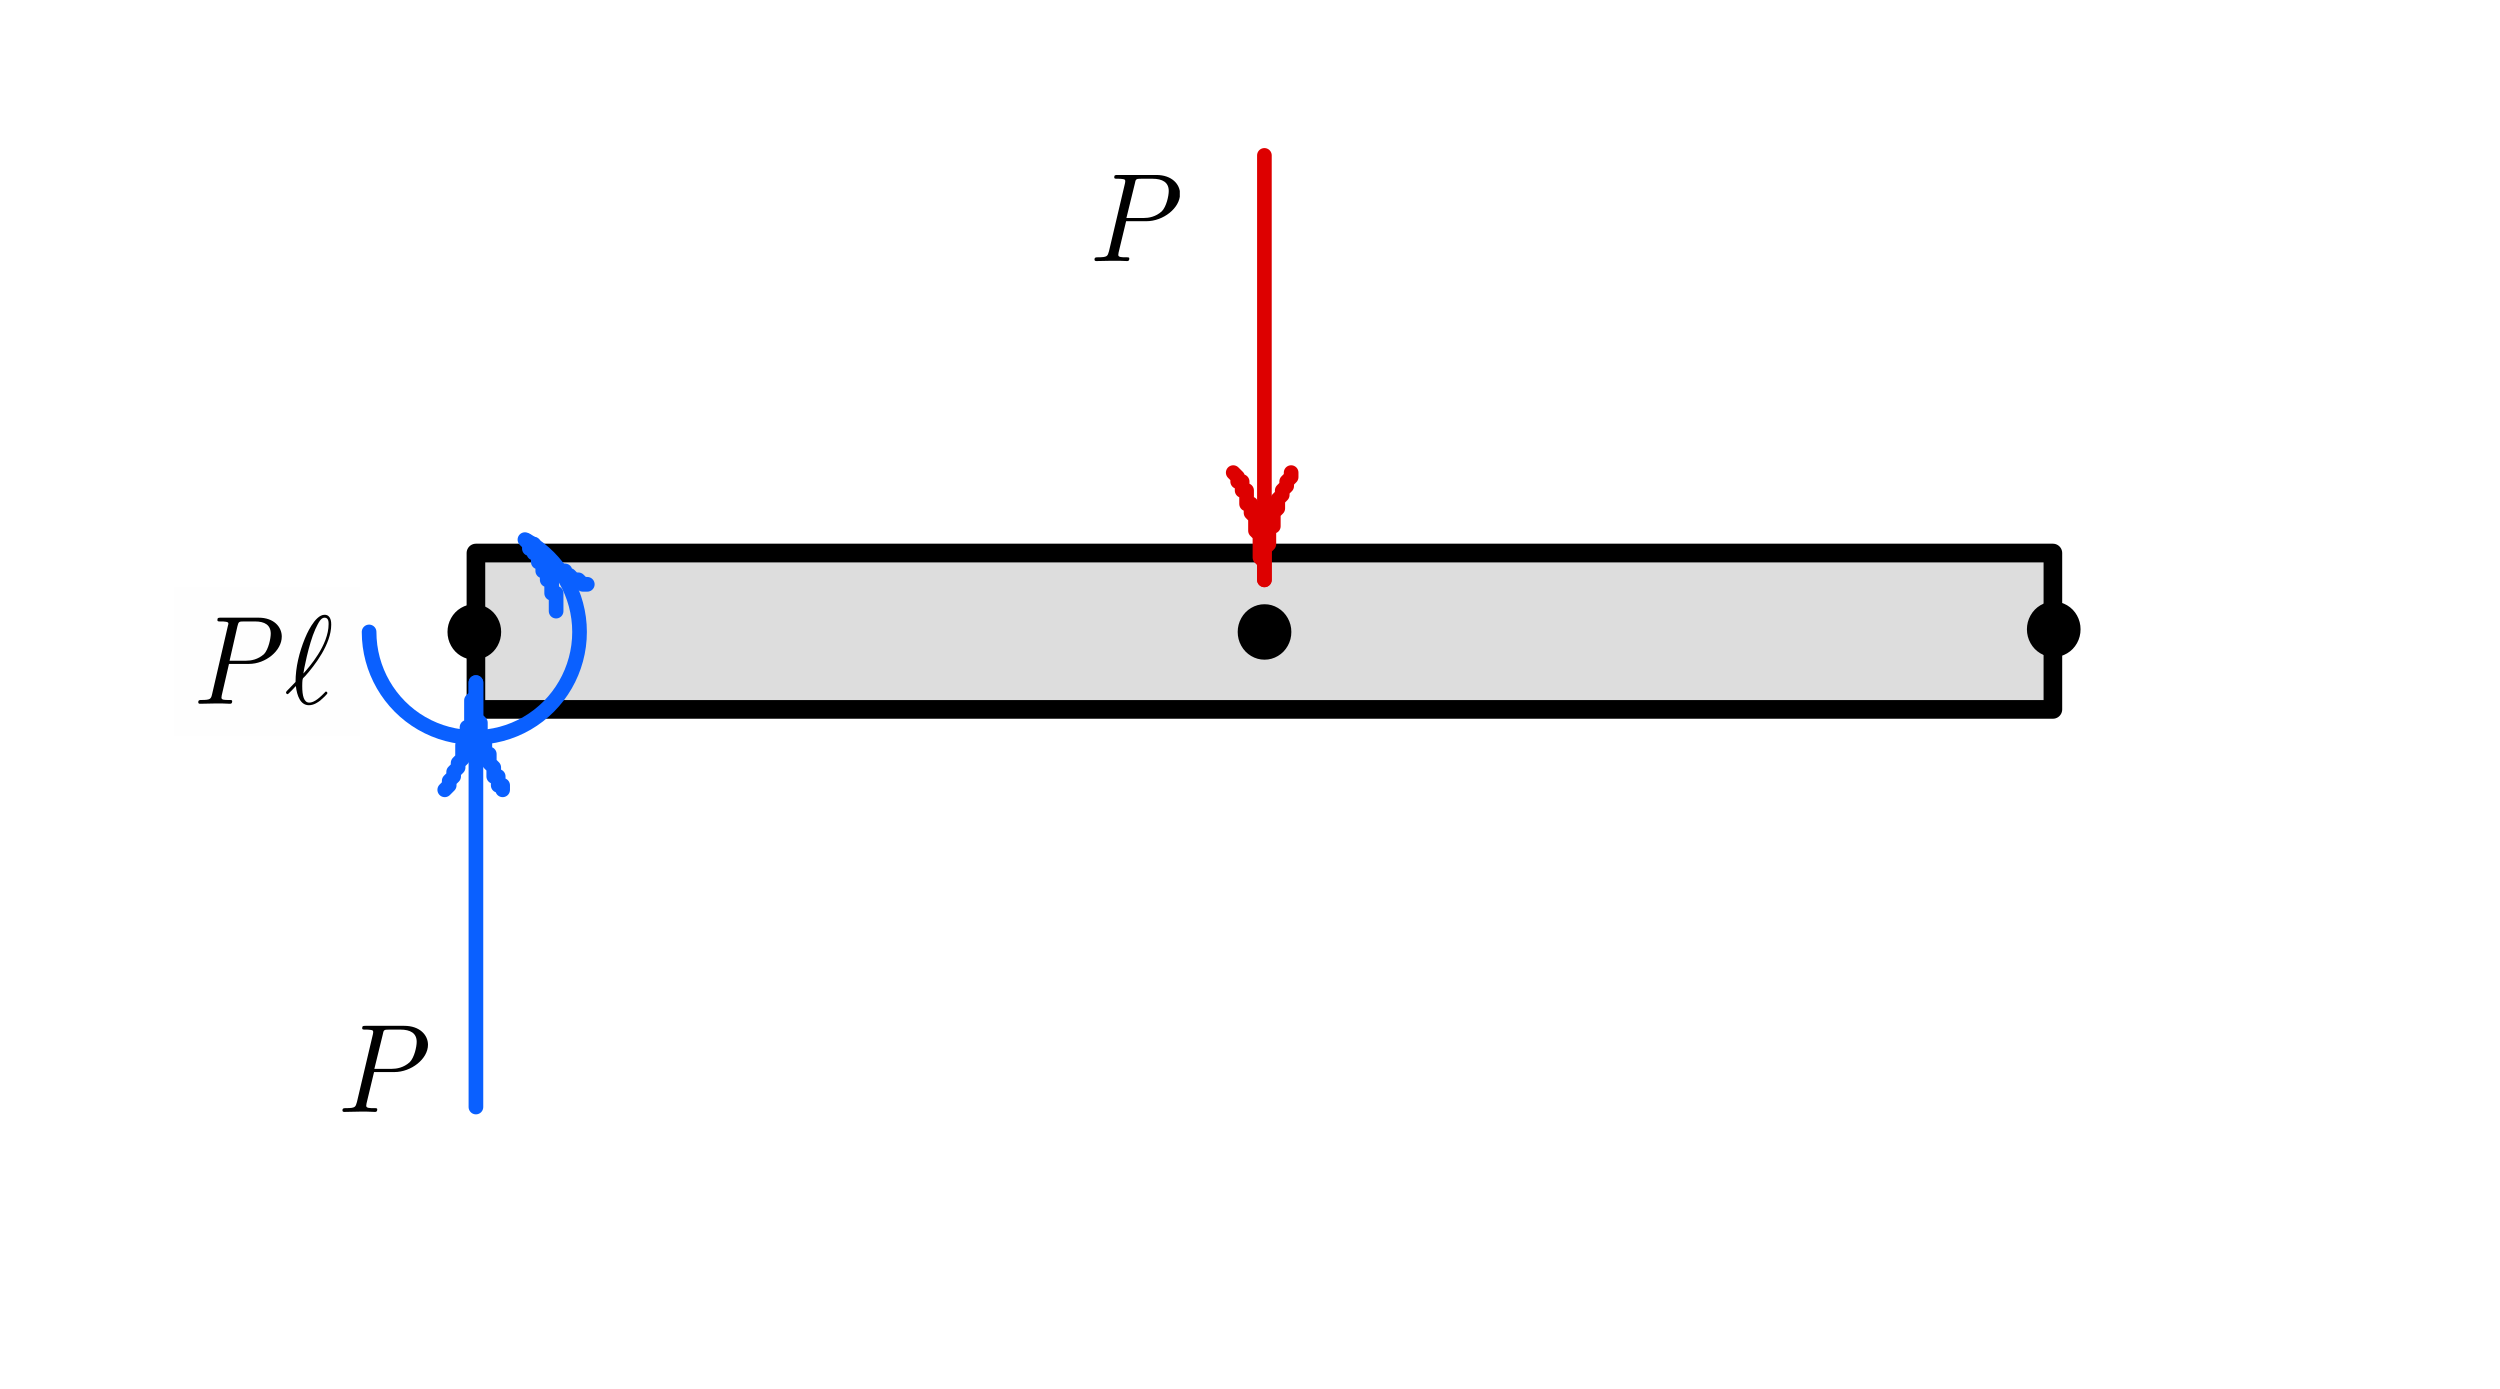
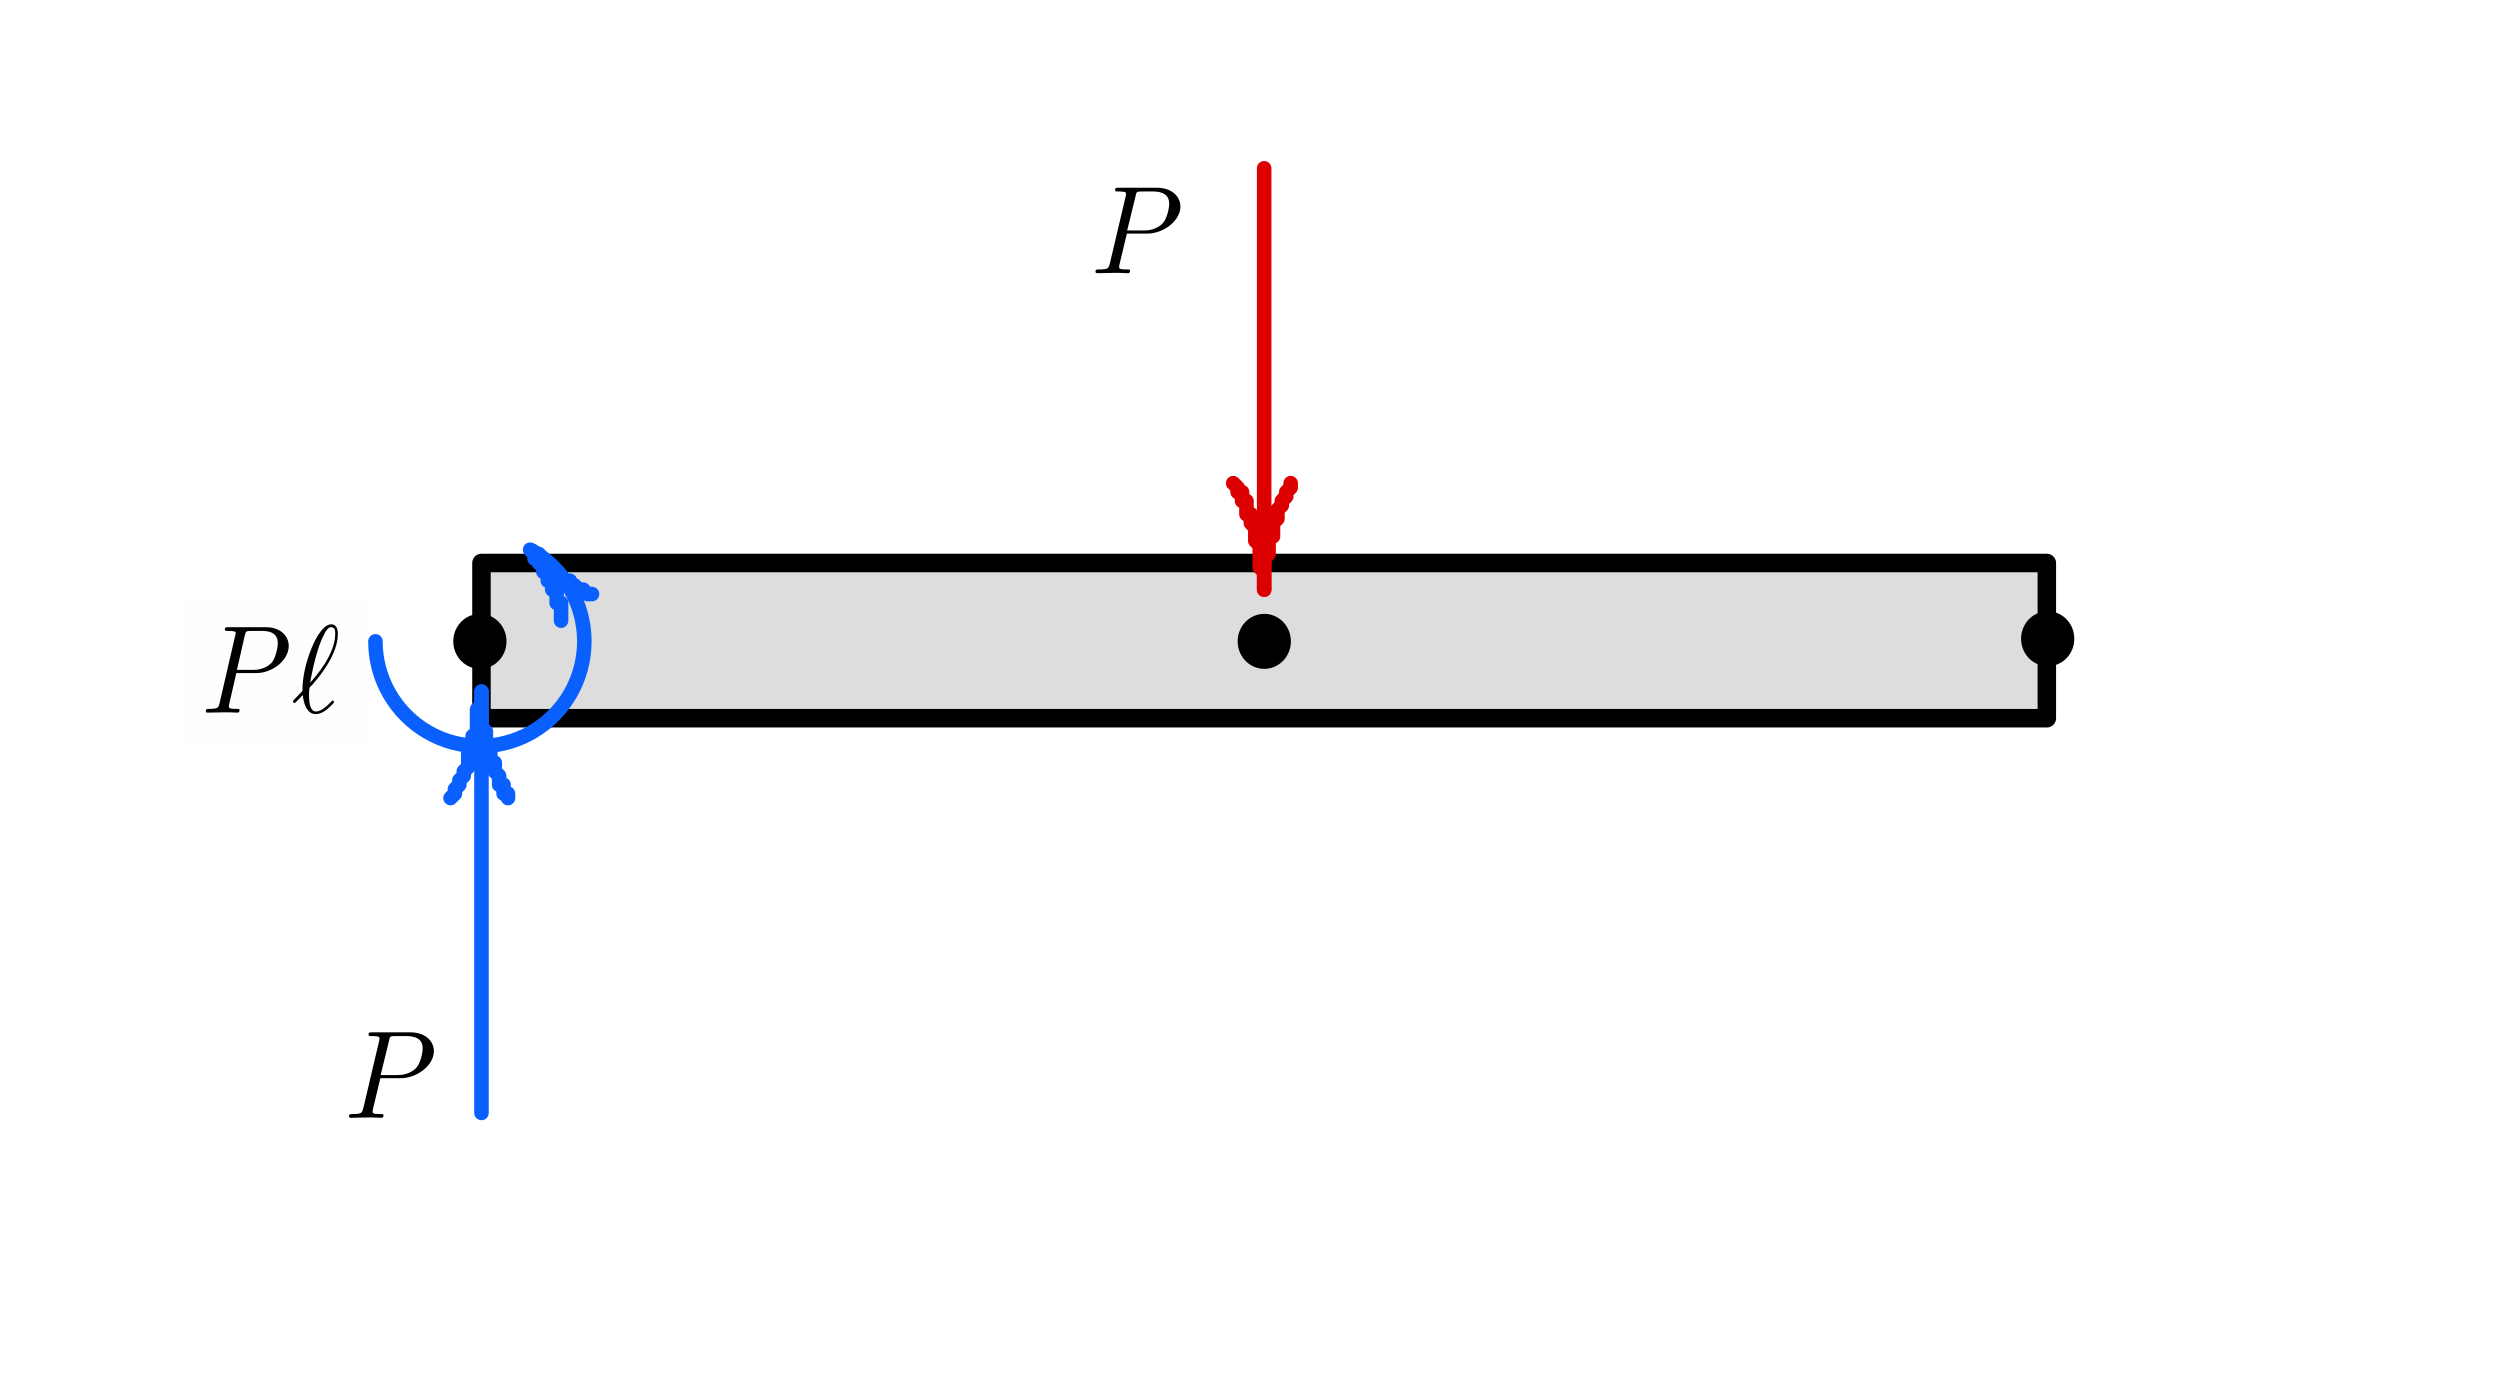
- <svg xmlns="http://www.w3.org/2000/svg" width="100%" height="100%" viewBox="0 0 135 75" version="1.1" xml:space="preserve" style="fill-rule:evenodd;clip-rule:evenodd;stroke-linecap:round;stroke-linejoin:round;stroke-miterlimit:10;">
-   <g transform="matrix(1,0,0,1,-390.863,-108.764)">
-     <g id="Artboard4b" transform="matrix(0.383818,0,0,0.262027,265.653,108.764)">
+ <svg xmlns="http://www.w3.org/2000/svg" width="100%" height="100%" viewBox="0 0 136 76" version="1.1" xml:space="preserve" style="fill-rule:evenodd;clip-rule:evenodd;stroke-linecap:round;stroke-linejoin:round;stroke-miterlimit:10;">
+   <g transform="matrix(1,0,0,1,-393,-108)">
+     <g id="Artboard4b" transform="matrix(0.383818,0,0,0.262027,268.282,108.764)">
      <rect x="326.224" y="0" width="351.729" height="286.23" style="fill:none;" />
-       <g transform="matrix(2.61141,0,0,3.83626,-51.177,-576.555)">
-         <clipPath id="_clip1">
-           <rect x="164.4" y="28.32" width="5.76" height="28.32" />
-         </clipPath>
-         <g clip-path="url(#_clip1)">
-           <g transform="matrix(0.9977,-0,-0,0.994824,144.52,150.291)">
-                     </g>
-         </g>
-       </g>
      <g transform="matrix(0.626739,0,0,-0.920702,-51.177,836.723)">
        <rect x="709" y="750" width="354" height="35" style="fill:rgb(221,221,221);stroke:black;stroke-width:4.18px;" />
      </g>
      <g transform="matrix(0.626739,0,0,-0.920702,-51.177,837.028)">
        <path d="M883.166,772.78C884.051,773.307 885.005,773.571 886.027,773.571C887.049,773.571 888.003,773.307 888.888,772.78C889.773,772.253 890.471,771.532 890.982,770.618C891.493,769.705 891.749,768.721 891.749,767.666C891.749,766.611 891.493,765.626 890.982,764.713C890.471,763.799 889.773,763.079 888.888,762.551C888.003,762.024 887.049,761.76 886.027,761.76C885.005,761.76 884.051,762.024 883.166,762.551C882.281,763.079 881.582,763.799 881.071,764.713C880.56,765.626 880.305,766.611 880.305,767.666C880.305,768.721 880.56,769.705 881.071,770.618C881.582,771.532 882.281,772.253 883.166,772.78" style="stroke:black;stroke-width:0.6px;" />
      </g>
      <g transform="matrix(0.626739,0,0,-0.920702,-51.177,837.028)">
        <path d="M705.78,772.78C706.666,773.307 707.619,773.571 708.641,773.571C709.664,773.571 710.617,773.307 711.502,772.78C712.388,772.253 713.086,771.532 713.597,770.618C714.108,769.705 714.364,768.721 714.364,767.666C714.364,766.611 714.108,765.626 713.597,764.713C713.086,763.799 712.388,763.079 711.502,762.551C710.617,762.024 709.664,761.76 708.641,761.76C707.619,761.76 706.666,762.024 705.78,762.551C704.895,763.079 704.197,763.799 703.686,764.713C703.175,765.626 702.919,766.611 702.919,767.666C702.919,768.721 703.175,769.705 703.686,770.618C704.197,771.532 704.895,772.253 705.78,772.78" style="stroke:black;stroke-width:0.6px;" />
      </g>
      <g transform="matrix(0.626739,0,0,-0.920702,-51.177,835.94)">
        <path d="M1060.33,772.189C1061.22,772.716 1062.17,772.98 1063.19,772.98C1064.21,772.98 1065.17,772.716 1066.05,772.189C1066.94,771.661 1067.64,770.941 1068.15,770.027C1068.66,769.113 1068.91,768.129 1068.91,767.074C1068.91,766.019 1068.66,765.035 1068.15,764.121C1067.64,763.208 1066.94,762.487 1066.05,761.96C1065.17,761.432 1064.21,761.169 1063.19,761.169C1062.17,761.169 1061.22,761.432 1060.33,761.96C1059.45,762.487 1058.75,763.208 1058.24,764.121C1057.73,765.035 1057.47,766.019 1057.47,767.074C1057.47,768.129 1057.73,769.113 1058.24,770.027C1058.75,770.941 1059.45,771.661 1060.33,772.189" style="stroke:black;stroke-width:0.6px;" />
      </g>
      <g transform="matrix(0,0.920702,-0.626739,0,948.158,-739.979)">
        <path d="M838.5,708.5L933.5,708.5" style="fill:none;fill-rule:nonzero;stroke:rgb(221,0,0);stroke-width:3.29px;" />
      </g>
      <g transform="matrix(0.626739,0,0,-0.920702,-51.177,793.45)">
        <path d="M892,756L892,755L891,754L891,753L890,752L890,751L889,750L889,748L888,747L888,744L887,744L887,740L886,739L886,732L886,736L885,737L885,742L884,743L884,746L883,747L883,749L882,749L882,752L881,752L881,754L880,754L880,755L879,756" style="fill:none;fill-rule:nonzero;stroke:rgb(221,0,0);stroke-width:3.29px;" />
      </g>
      <g>
        <g transform="matrix(0.313378,-0.797344,0.542767,0.460364,-246.924,342.832)">
          <path d="M698.655,748.262C691.355,752.476 686.844,760.291 686.843,768.719C686.844,777.148 691.356,784.963 698.655,789.177C705.955,793.391 714.978,793.39 722.277,789.176C729.577,784.961 734.089,777.147 734.088,768.718" style="fill:none;fill-rule:nonzero;stroke:rgb(10,96,255);stroke-width:3.29px;" />
        </g>
        <g transform="matrix(0.626739,0,0,-0.920702,-51.177,813.706)">
          <path d="M727,747L727,751L726,751L726,754L725,754L725,756L724,756L724,758L723,758L723,760L722,760L722,761L721,761L721,762L720,763L721,762L722,762L722,761L724,759L725,759L725,758L726,758L726,757L727,757L728,756L729,756L729,755L730,755L731,754L732,754L733,753L734,753" style="fill:none;fill-rule:nonzero;stroke:rgb(10,96,255);stroke-width:3.29px;" />
        </g>
        <g transform="matrix(0,-0.920702,0.626739,0,-124.819,837.184)">
          <path d="M661.5,826.5L756.5,826.5" style="fill:none;fill-rule:nonzero;stroke:rgb(10,96,255);stroke-width:3.29px;" />
        </g>
        <g transform="matrix(0.626739,0,0,-0.920702,-51.177,879.996)">
          <path d="M702,779L703,780L703,781L704,782L704,783L705,784L705,785L706,786L706,789L707,790L707,793L708,793L708,799L709,800L709,803L709,795L710,794L710,790L711,790L711,787L712,787L712,785L713,784L713,782L714,782L714,780L715,780L715,779" style="fill:none;fill-rule:nonzero;stroke:rgb(10,96,255);stroke-width:3.29px;" />
        </g>
      </g>
-       <g transform="matrix(2.61141,0,0,3.83626,154.651,286.259)">
-         <clipPath id="_clip2">
-           <rect x="1.074" y="1.168" width="4.844" height="5.664" />
-         </clipPath>
-         <g clip-path="url(#_clip2)">
-           <g transform="matrix(1,0,0,1,1.07228,6.34366)">
-             <g id="glyph0-1">
-                         </g>
-           </g>
-         </g>
-       </g>
-       <g transform="matrix(2.61141,0,0,3.83626,109.028,297.124)">
-         <g>
-           <clipPath id="_clip3">
-             <rect x="1.074" y="1.168" width="4.844" height="5.664" />
-           </clipPath>
-           <g clip-path="url(#_clip3)">
-             <g transform="matrix(1,0,0,1,1.07228,6.34366)">
-               <g id="glyph0-11">
-                             </g>
-             </g>
-           </g>
-         </g>
-       </g>
-       <g transform="matrix(2.61141,0,0,3.83626,111.966,29.4661)">
-         <g>
-           <clipPath id="_clip4">
-             <rect x="1.074" y="1.168" width="4.844" height="5.664" />
-           </clipPath>
-           <g clip-path="url(#_clip4)">
-             <g transform="matrix(1,0,0,1,1.07228,6.34366)">
-               <g id="glyph0-12">
-                             </g>
-             </g>
-           </g>
-         </g>
-       </g>
      <g transform="matrix(2.61141,0,0,3.83626,350.724,121.031)">
        <rect x="0" y="0" width="10" height="8" style="fill:rgb(254,254,254);" />
        <g>
          <g transform="matrix(1,0,0,1,1.0481,6.25756)">
-             <g id="glyph0-13">
+             <g id="glyph0-1">
              <path d="M1.906,-2.141L2.984,-2.141C3.875,-2.141 4.75,-2.844 4.75,-3.609C4.75,-4.125 4.328,-4.625 3.5,-4.625L1.469,-4.625C1.344,-4.625 1.281,-4.625 1.281,-4.5C1.281,-4.422 1.328,-4.422 1.453,-4.422C1.547,-4.422 1.656,-4.422 1.734,-4.406C1.828,-4.391 1.875,-4.375 1.875,-4.297C1.875,-4.266 1.859,-4.25 1.844,-4.172L1,-0.531C0.938,-0.266 0.922,-0.203 0.422,-0.203C0.328,-0.203 0.25,-0.203 0.25,-0.078C0.25,0 0.328,0 0.344,0C0.516,0 0.969,-0.016 1.141,-0.016L1.547,-0.016C1.688,-0.016 1.828,0 1.953,0C2,0 2.078,0 2.078,-0.141C2.078,-0.203 2.031,-0.203 1.906,-0.203C1.672,-0.203 1.5,-0.203 1.5,-0.328C1.5,-0.375 1.516,-0.406 1.516,-0.453L1.906,-2.141ZM2.359,-4.156C2.422,-4.406 2.438,-4.422 2.703,-4.422L3.313,-4.422C3.828,-4.422 4.156,-4.234 4.156,-3.766C4.156,-3.5 4.031,-2.922 3.797,-2.672C3.469,-2.375 3.094,-2.313 2.828,-2.313L1.938,-2.313L2.359,-4.156Z" style="fill-rule:nonzero;" />
            </g>
          </g>
        </g>
        <g>
          <g transform="matrix(1,0,0,1,5.96229,6.25756)">
            <g id="glyph0-2">
              <path d="M0.094,-0.672C0.094,-0.656 0.063,-0.625 0.063,-0.609C0.063,-0.563 0.109,-0.516 0.141,-0.516C0.172,-0.516 0.188,-0.531 0.375,-0.719C0.422,-0.766 0.547,-0.906 0.594,-0.953C0.656,-0.422 0.844,0.078 1.297,0.078C1.563,0.078 1.781,-0.078 1.906,-0.172C2,-0.25 2.297,-0.516 2.297,-0.578C2.297,-0.594 2.266,-0.656 2.219,-0.656C2.203,-0.656 2.188,-0.656 2.141,-0.594C1.734,-0.172 1.5,-0.063 1.313,-0.063C1.031,-0.063 0.938,-0.422 0.938,-0.953C0.938,-0.984 0.938,-1.297 0.969,-1.328C0.969,-1.359 0.969,-1.375 1.109,-1.5C1.609,-2.063 2.5,-3.203 2.5,-4.25C2.5,-4.359 2.5,-4.781 2.141,-4.781C1.609,-4.781 1.141,-3.656 1.078,-3.5C0.781,-2.766 0.578,-1.969 0.578,-1.172L0.094,-0.672ZM1,-1.625C1,-1.703 1.281,-3.203 1.641,-4C1.813,-4.359 1.938,-4.625 2.141,-4.625C2.359,-4.625 2.359,-4.391 2.359,-4.281C2.359,-3.141 1.297,-1.953 1,-1.625Z" style="fill-rule:nonzero;" />
            </g>
          </g>
        </g>
      </g>
-       <g transform="matrix(2.61141,0,0,3.83626,118.37,436.42)">
+       <g transform="matrix(2.61141,0,0,3.83626,370.948,204.815)">
        <g>
-           <clipPath id="_clip5">
-             <rect x="1.051" y="1.168" width="4.949" height="5.664" />
-           </clipPath>
-           <g clip-path="url(#_clip5)">
-             <g transform="matrix(1,0,0,1,1.0481,6.25756)">
-               <g id="glyph0-14">
-                             </g>
-             </g>
-           </g>
-         </g>
-         <g>
-           <clipPath id="_clip6">
-             <rect x="6" y="1.168" width="2.945" height="5.664" />
-           </clipPath>
-           <g clip-path="url(#_clip6)">
-             <g transform="matrix(1,0,0,1,5.96229,6.25756)">
-               <g id="glyph0-21">
-                             </g>
-             </g>
-           </g>
-         </g>
-       </g>
-       <g transform="matrix(2.61141,0,0,3.83626,112.076,204.999)">
-         <g>
-           <clipPath id="_clip7">
+           <clipPath id="_clip1">
            <rect x="1.074" y="1.168" width="4.844" height="5.664" />
          </clipPath>
-           <g clip-path="url(#_clip7)">
+           <g clip-path="url(#_clip1)">
            <g transform="matrix(1,0,0,1,1.07228,6.34366)">
-               <g id="glyph0-15">
-                             </g>
-             </g>
-           </g>
-         </g>
-       </g>
-       <g transform="matrix(2.61141,0,0,3.83626,370.948,204.815)">
-         <g>
-           <clipPath id="_clip8">
-             <rect x="1.074" y="1.168" width="4.844" height="5.664" />
-           </clipPath>
-           <g clip-path="url(#_clip8)">
-             <g transform="matrix(1,0,0,1,1.07228,6.34366)">
-               <g id="glyph0-16">
+               <g id="glyph0-11">
                <path d="M1.953,-2.141L3.047,-2.141C3.953,-2.141 4.859,-2.844 4.859,-3.609C4.859,-4.125 4.422,-4.625 3.578,-4.625L1.5,-4.625C1.375,-4.625 1.313,-4.625 1.313,-4.5C1.313,-4.422 1.359,-4.422 1.5,-4.422C1.578,-4.422 1.688,-4.422 1.766,-4.406C1.875,-4.391 1.906,-4.375 1.906,-4.297C1.906,-4.266 1.906,-4.25 1.891,-4.172L1.031,-0.531C0.953,-0.266 0.953,-0.203 0.438,-0.203C0.328,-0.203 0.25,-0.203 0.25,-0.078C0.25,0 0.328,0 0.359,0C0.531,0 0.984,-0.016 1.172,-0.016L1.578,-0.016C1.719,-0.016 1.859,0 2,0C2.047,0 2.125,0 2.125,-0.141C2.125,-0.203 2.078,-0.203 1.953,-0.203C1.719,-0.203 1.531,-0.203 1.531,-0.328C1.531,-0.375 1.547,-0.406 1.547,-0.453L1.953,-2.141ZM2.422,-4.156C2.469,-4.406 2.484,-4.422 2.766,-4.422L3.375,-4.422C3.906,-4.422 4.25,-4.234 4.25,-3.766C4.25,-3.5 4.125,-2.922 3.875,-2.672C3.547,-2.375 3.172,-2.313 2.891,-2.313L1.969,-2.313L2.422,-4.156Z" style="fill-rule:nonzero;" />
              </g>
            </g>
          </g>
        </g>
      </g>
-       <g transform="matrix(2.61141,0,0,3.83626,109.273,-67.5078)">
+       <g transform="matrix(2.61141,0,0,3.83626,476.756,29.4661)">
        <g>
-           <clipPath id="_clip9">
+           <clipPath id="_clip2">
            <rect x="1.074" y="1.168" width="4.844" height="5.664" />
          </clipPath>
-           <g clip-path="url(#_clip9)">
+           <g clip-path="url(#_clip2)">
            <g transform="matrix(1,0,0,1,1.07228,6.34366)">
-               <g id="glyph0-17">
-                             </g>
-             </g>
-           </g>
-         </g>
-       </g>
-       <g transform="matrix(2.61141,0,0,3.83626,370.673,-69.4618)">
-         <g>
-           <clipPath id="_clip10">
-             <rect x="1.074" y="1.168" width="4.844" height="5.664" />
-           </clipPath>
-           <g clip-path="url(#_clip10)">
-             <g transform="matrix(1,0,0,1,1.07228,6.34366)">
-               <g id="glyph0-18">
-                             </g>
-             </g>
-           </g>
-         </g>
-       </g>
-       <g transform="matrix(2.61141,0,0,3.83626,592.025,-246.325)">
-         <g>
-           <clipPath id="_clip11">
-             <rect x="1.074" y="1.168" width="4.844" height="5.664" />
-           </clipPath>
-           <g clip-path="url(#_clip11)">
-             <g transform="matrix(1,0,0,1,1.07228,6.34366)">
-               <g id="glyph0-19">
-                             </g>
-             </g>
-           </g>
-         </g>
-       </g>
-       <g transform="matrix(2.61141,0,0,3.83626,476.756,29.4661)">
-         <g>
-           <clipPath id="_clip12">
-             <rect x="1.074" y="1.168" width="4.844" height="5.664" />
-           </clipPath>
-           <g clip-path="url(#_clip12)">
-             <g transform="matrix(1,0,0,1,1.07228,6.34366)">
-               <g id="glyph0-110">
+               <g id="glyph0-12">
                <path d="M1.953,-2.141L3.047,-2.141C3.953,-2.141 4.859,-2.844 4.859,-3.609C4.859,-4.125 4.422,-4.625 3.578,-4.625L1.5,-4.625C1.375,-4.625 1.313,-4.625 1.313,-4.5C1.313,-4.422 1.359,-4.422 1.5,-4.422C1.578,-4.422 1.688,-4.422 1.766,-4.406C1.875,-4.391 1.906,-4.375 1.906,-4.297C1.906,-4.266 1.906,-4.25 1.891,-4.172L1.031,-0.531C0.953,-0.266 0.953,-0.203 0.438,-0.203C0.328,-0.203 0.25,-0.203 0.25,-0.078C0.25,0 0.328,0 0.359,0C0.531,0 0.984,-0.016 1.172,-0.016L1.578,-0.016C1.719,-0.016 1.859,0 2,0C2.047,0 2.125,0 2.125,-0.141C2.125,-0.203 2.078,-0.203 1.953,-0.203C1.719,-0.203 1.531,-0.203 1.531,-0.328C1.531,-0.375 1.547,-0.406 1.547,-0.453L1.953,-2.141ZM2.422,-4.156C2.469,-4.406 2.484,-4.422 2.766,-4.422L3.375,-4.422C3.906,-4.422 4.25,-4.234 4.25,-3.766C4.25,-3.5 4.125,-2.922 3.875,-2.672C3.547,-2.375 3.172,-2.313 2.891,-2.313L1.969,-2.313L2.422,-4.156Z" style="fill-rule:nonzero;" />
              </g>
            </g>
          </g>
        </g>
      </g>
-       <g transform="matrix(2.61141,0,0,3.83626,480.733,-516.233)">
-         <g>
-           <clipPath id="_clip13">
-             <rect x="1.074" y="1.168" width="4.844" height="5.664" />
-           </clipPath>
-           <g clip-path="url(#_clip13)">
-             <g transform="matrix(1,0,0,1,1.07228,6.34366)">
-               <g id="glyph0-111">
-                             </g>
-             </g>
-           </g>
-         </g>
-       </g>
-       <g transform="matrix(2.61141,0,0,3.83626,222.838,-520.291)">
-         <g>
-           <clipPath id="_clip14">
-             <rect x="1.074" y="1.168" width="4.844" height="5.664" />
-           </clipPath>
-           <g clip-path="url(#_clip14)">
-             <g transform="matrix(1,0,0,1,1.07228,6.34366)">
-               <g id="glyph0-112">
-                             </g>
-             </g>
-           </g>
-         </g>
-       </g>
-       <g transform="matrix(2.61141,0,0,3.83626,111.161,-247.403)">
-         <g>
-           <clipPath id="_clip15">
-             <rect x="1.074" y="1.168" width="4.844" height="5.664" />
-           </clipPath>
-           <g clip-path="url(#_clip15)">
-             <g transform="matrix(1,0,0,1,1.07228,6.34366)">
-               <g id="glyph0-113">
-                             </g>
-             </g>
-           </g>
-         </g>
-       </g>
-       <g transform="matrix(2.61141,0,0,3.83626,223.367,-248.834)">
-         <g>
-           <clipPath id="_clip16">
-             <rect x="1.074" y="1.168" width="4.844" height="5.664" />
-           </clipPath>
-           <g clip-path="url(#_clip16)">
-             <g transform="matrix(1,0,0,1,1.07228,6.34366)">
-               <g id="glyph0-114">
-                             </g>
-             </g>
-           </g>
-         </g>
-       </g>
-       <g transform="matrix(2.61141,0,0,3.83626,226.056,27.8088)">
-         <g>
-           <clipPath id="_clip17">
-             <rect x="1.074" y="1.168" width="4.844" height="5.664" />
-           </clipPath>
-           <g clip-path="url(#_clip17)">
-             <g transform="matrix(1,0,0,1,1.07228,6.34366)">
-               <g id="glyph0-115">
-                             </g>
-             </g>
-           </g>
-         </g>
-       </g>
      <g transform="matrix(2.61141,0,0,3.83626,336.33,-157.253)">
        <g>
-           <clipPath id="_clip18">
+           <clipPath id="_clip3">
            <rect x="1.035" y="1.168" width="2.965" height="5.664" />
          </clipPath>
-           <g clip-path="url(#_clip18)">
+           <g clip-path="url(#_clip3)">
            <g transform="matrix(1,0,0,1,1.03553,6.25756)">
-               <g id="glyph0-116">
+               <g id="glyph0-13">
                            </g>
            </g>
          </g>
        </g>
        <g>
-           <clipPath id="_clip19">
+           <clipPath id="_clip4">
            <rect x="4" y="1.168" width="5" height="5.664" />
          </clipPath>
-           <g clip-path="url(#_clip19)">
+           <g clip-path="url(#_clip4)">
            <g transform="matrix(1,0,0,1,4.1443,6.25756)">
              <g id="glyph1-1">
                            </g>
            </g>
          </g>
        </g>
        <g>
-           <clipPath id="_clip20">
+           <clipPath id="_clip5">
            <rect x="9" y="1.168" width="2.957" height="5.664" />
          </clipPath>
-           <g clip-path="url(#_clip20)">
+           <g clip-path="url(#_clip5)">
            <g transform="matrix(1,0,0,1,8.99952,6.25756)">
              <g id="glyph1-2">
                            </g>
            </g>
          </g>
        </g>
      </g>
      <g transform="matrix(2.61141,0,0,3.83626,74.4065,-385.662)">
        <g id="surface1">
          <g>
-             <clipPath id="_clip21">
+             <clipPath id="_clip6">
              <rect x="1.105" y="1.168" width="2.781" height="5.664" />
            </clipPath>
-             <g clip-path="url(#_clip21)">
+             <g clip-path="url(#_clip6)">
              <g transform="matrix(1,0,0,1,1.10634,6.25756)">
-                 <g id="glyph0-117">
+                 <g id="glyph0-14">
                                </g>
              </g>
            </g>
          </g>
        </g>
      </g>
      <g transform="matrix(2.61141,0,0,3.83626,184.684,-385.662)">
        <g id="surface11">
          <g>
-             <clipPath id="_clip22">
+             <clipPath id="_clip7">
              <rect x="1.105" y="1.168" width="2.781" height="5.664" />
            </clipPath>
-             <g clip-path="url(#_clip22)">
+             <g clip-path="url(#_clip7)">
              <g transform="matrix(1,0,0,1,1.10634,6.25756)">
-                 <g id="glyph0-118">
+                 <g id="glyph0-15">
                                </g>
              </g>
            </g>
          </g>
        </g>
      </g>
    </g>
  </g>
</svg>
